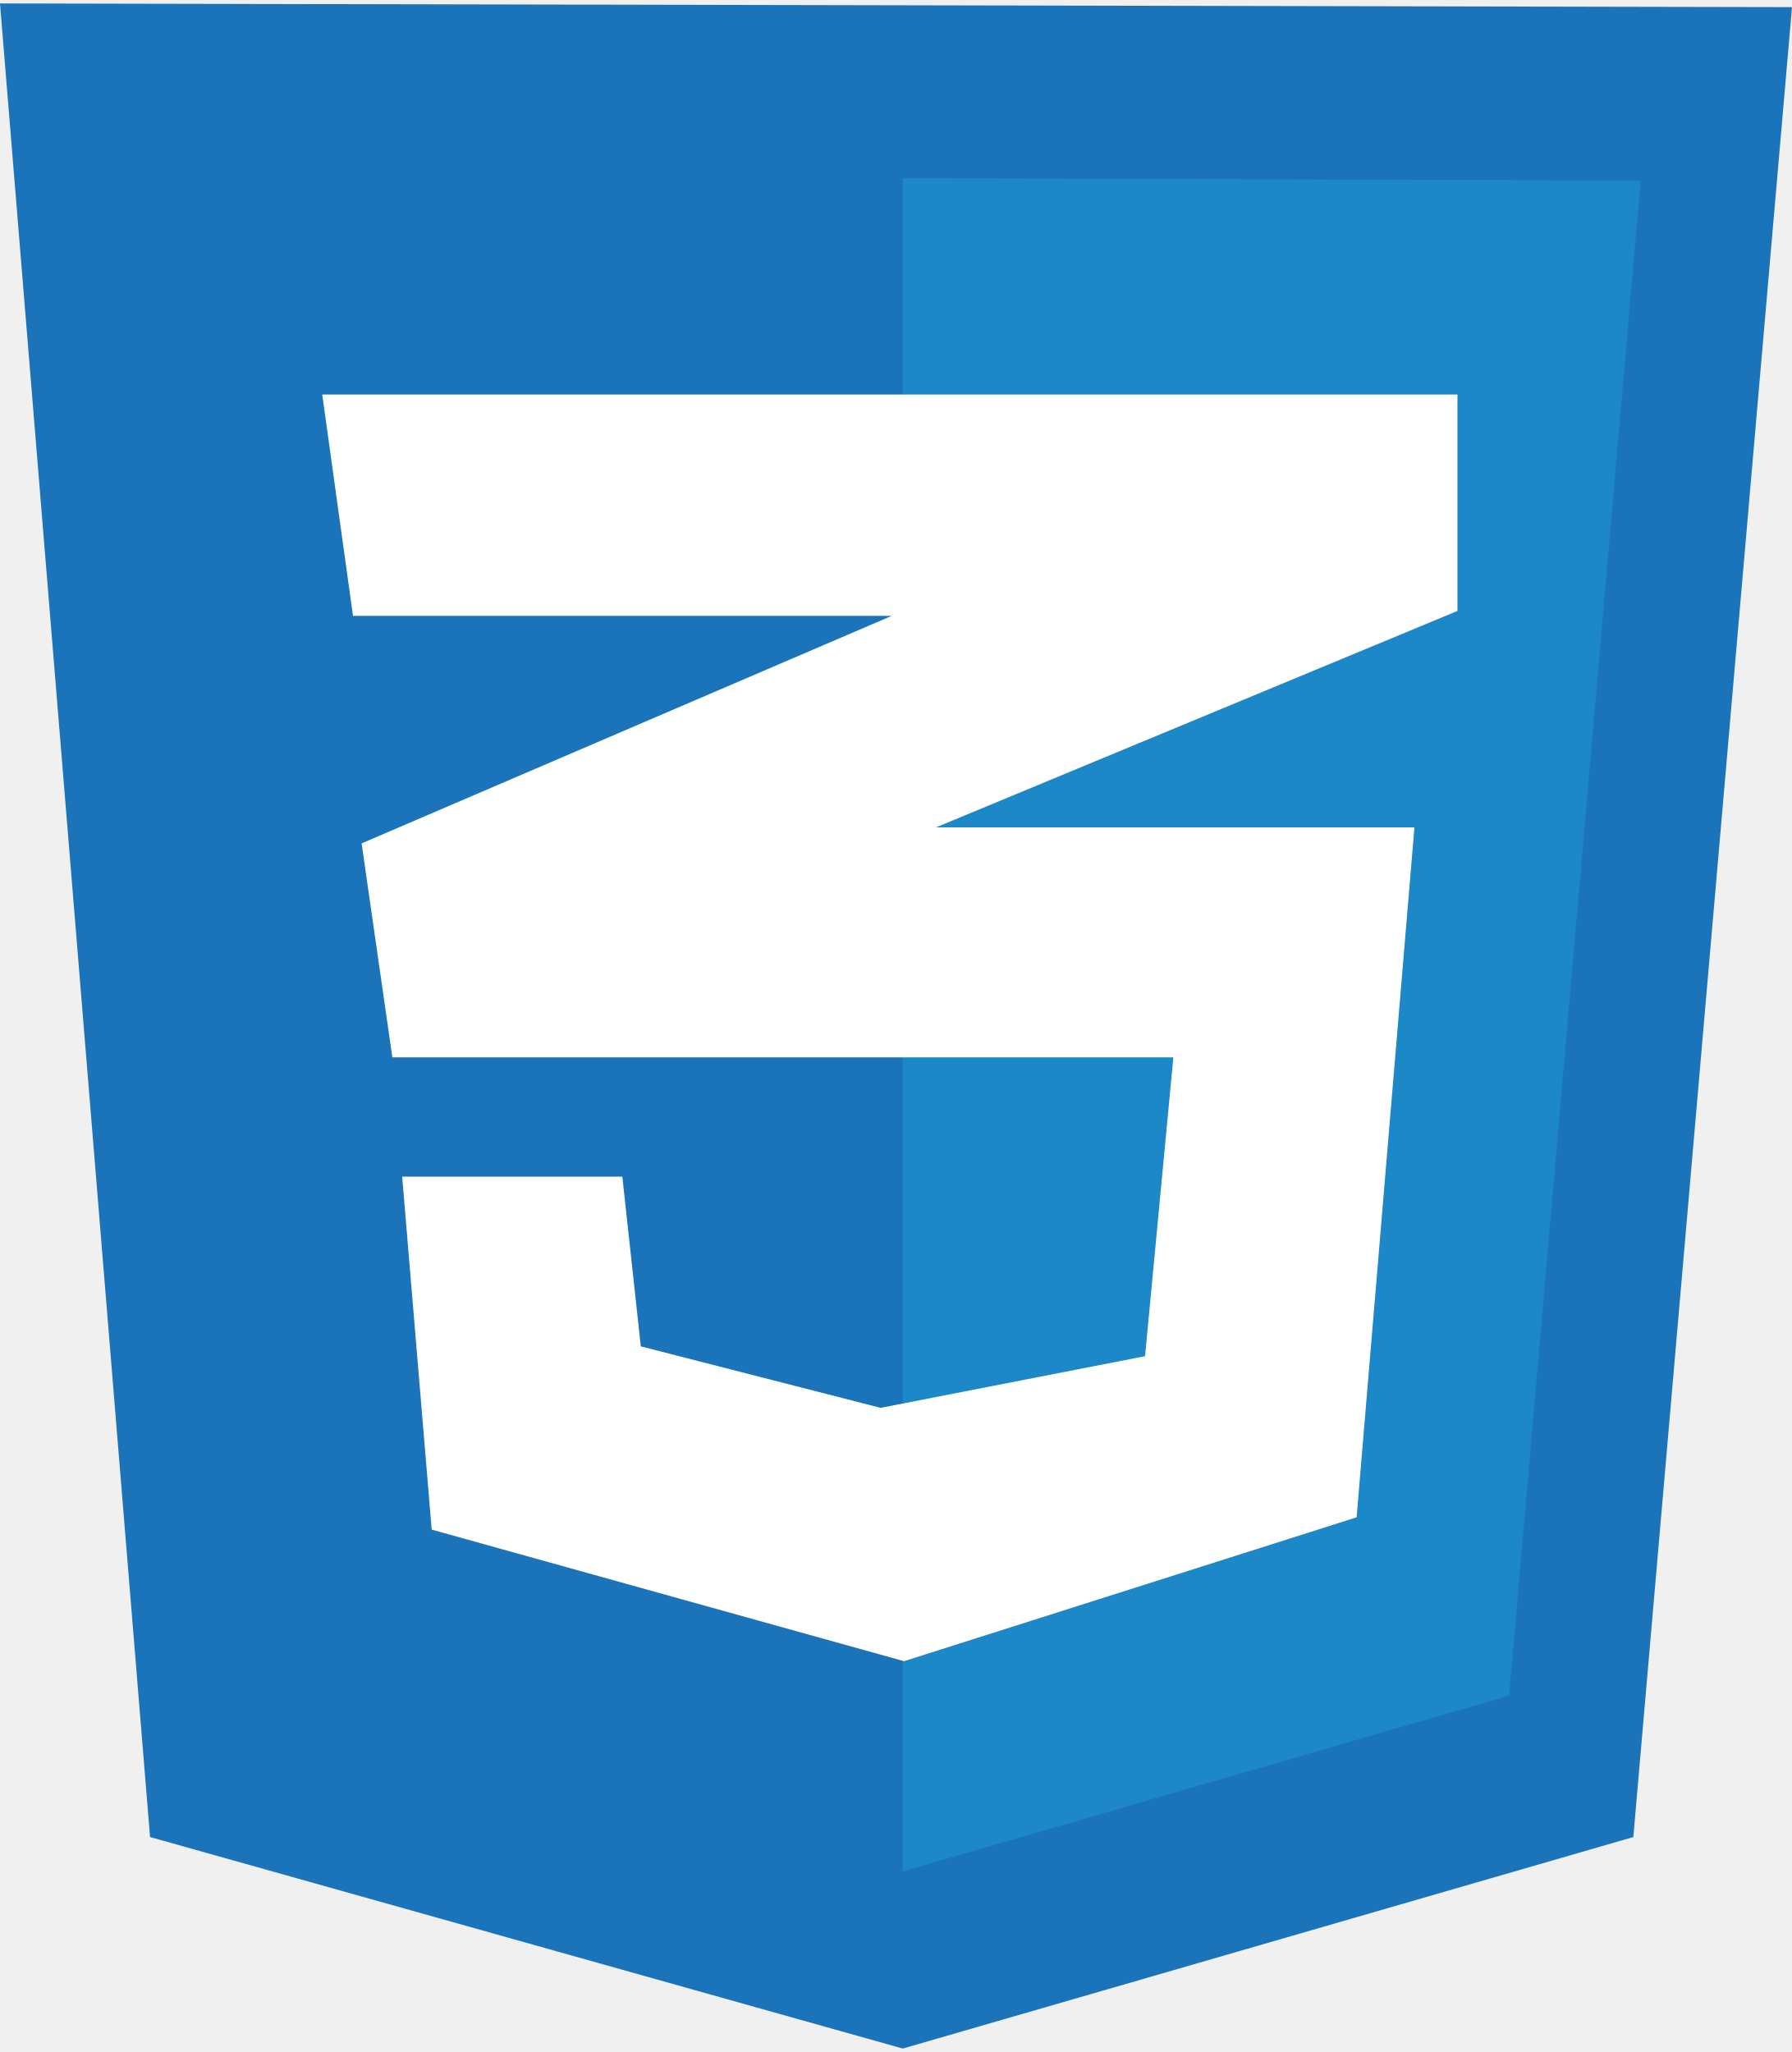
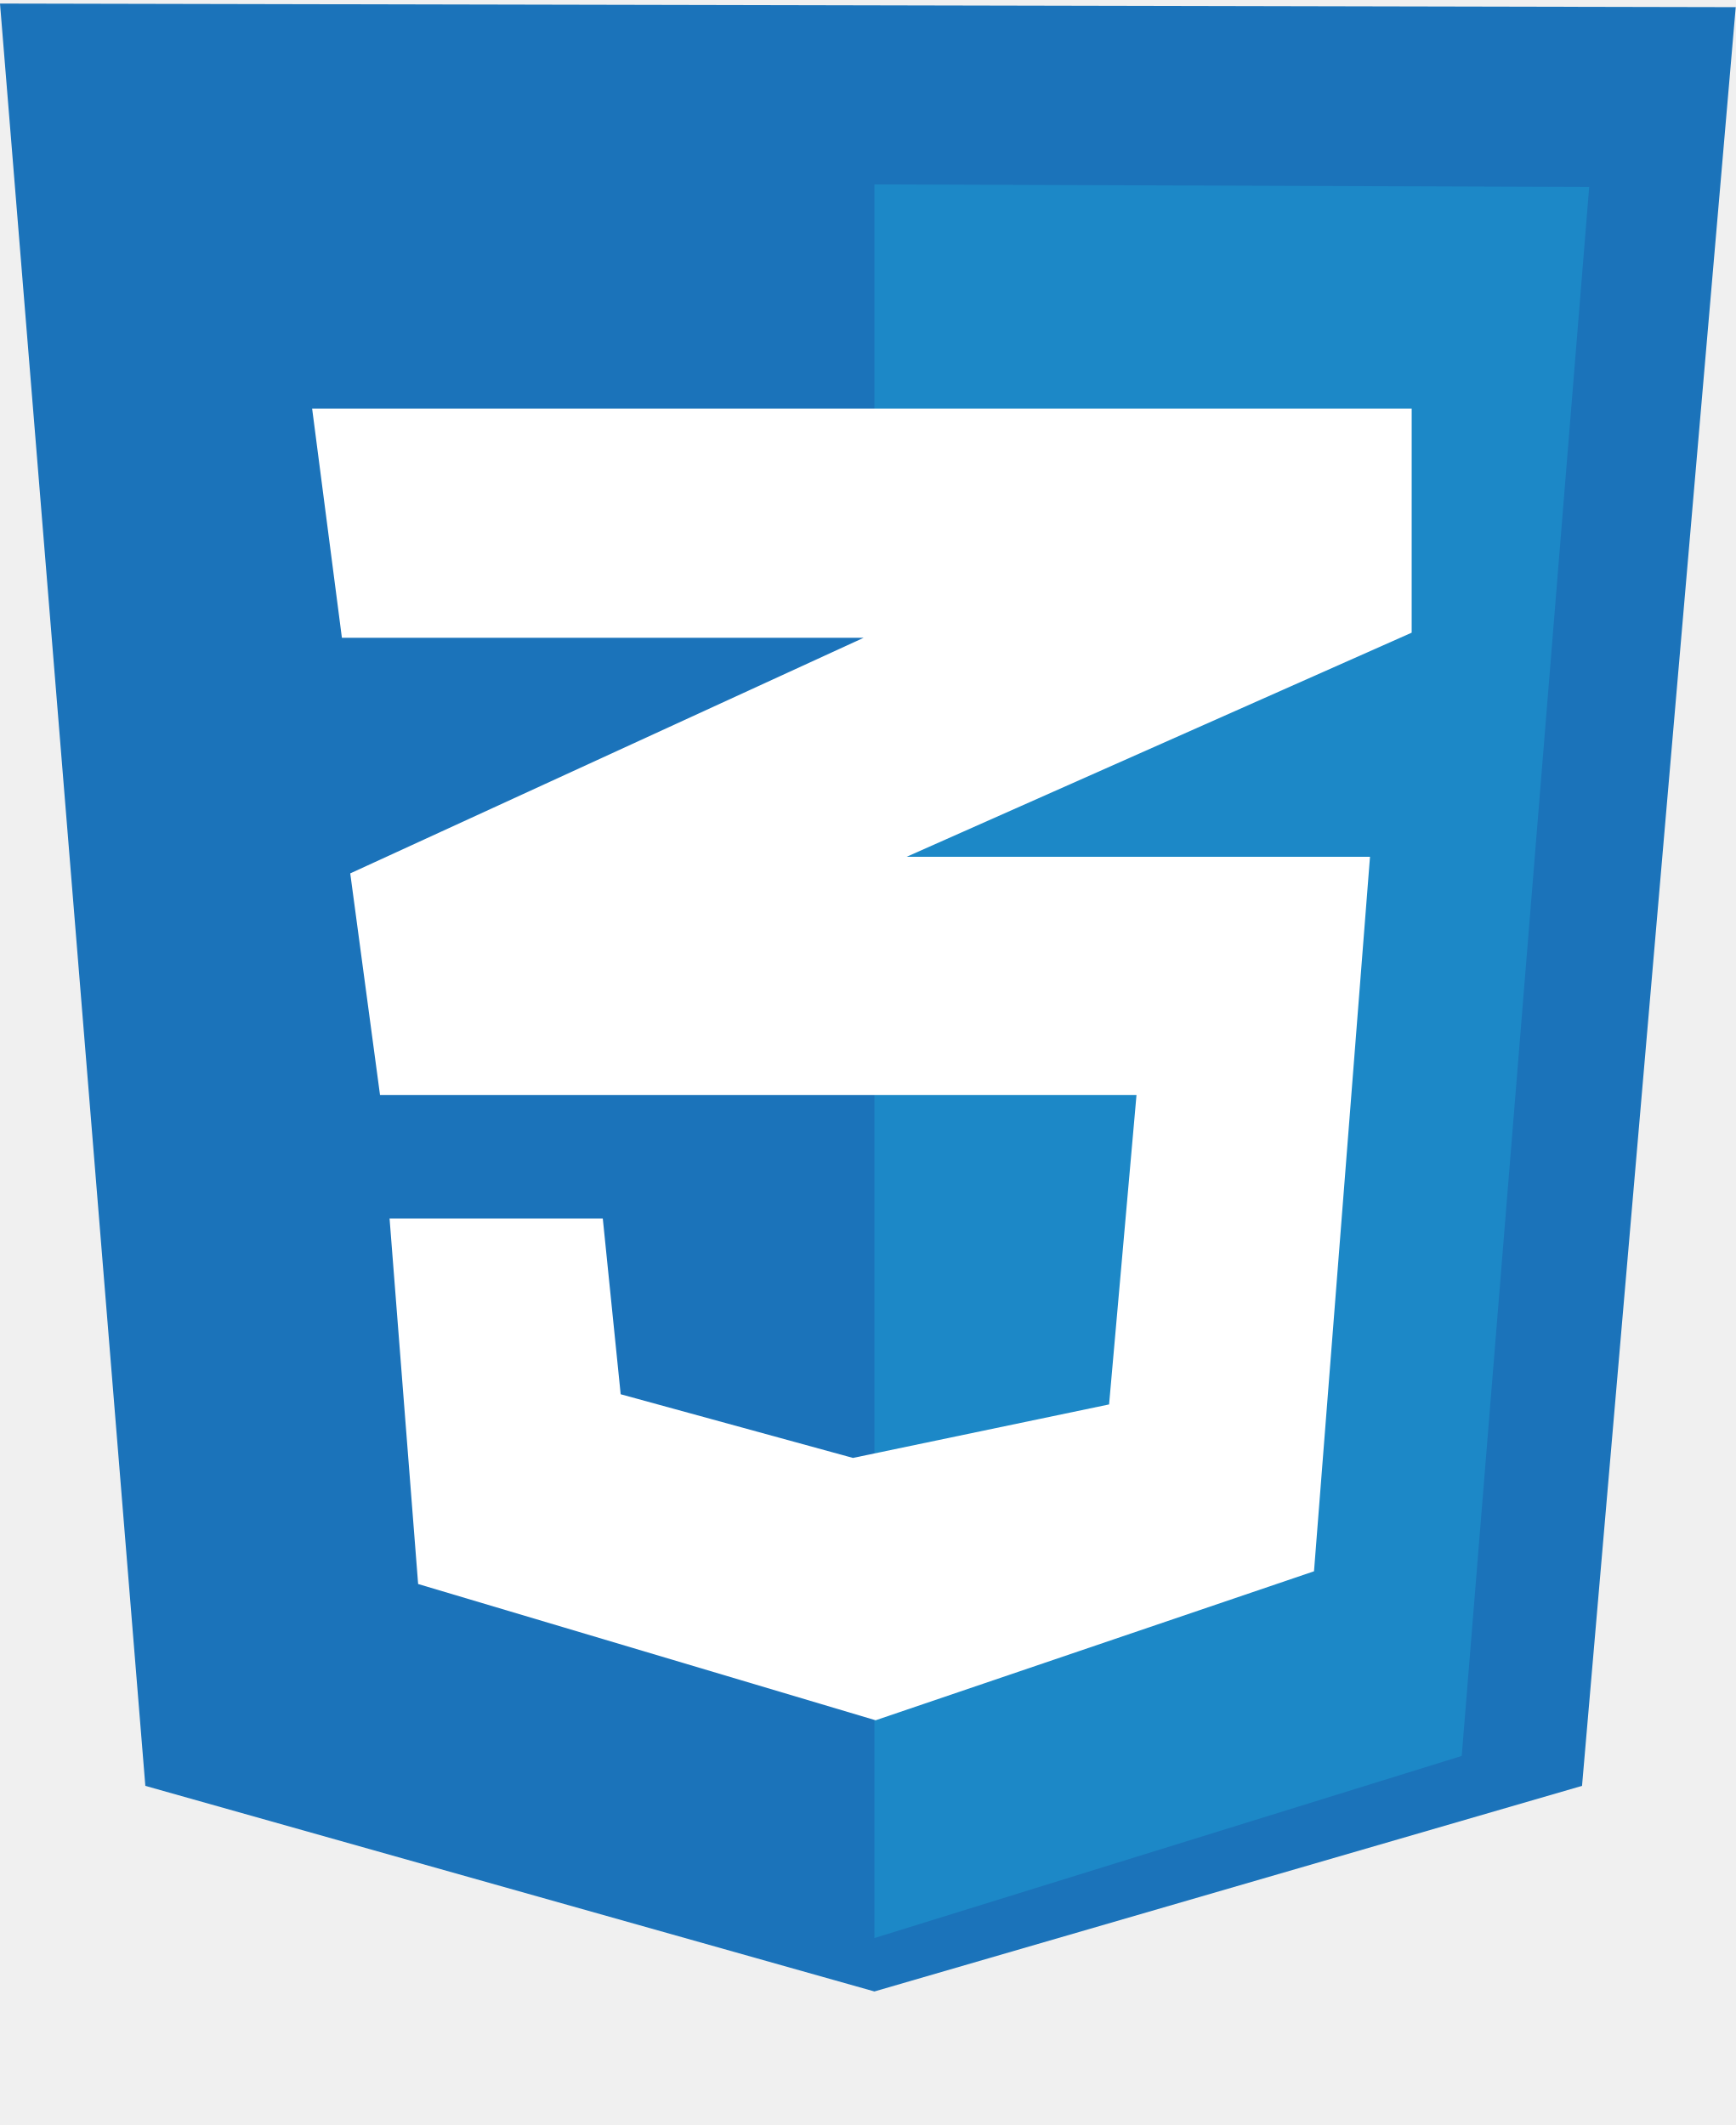
- <svg xmlns="http://www.w3.org/2000/svg" fill="none" height="2500" width="2183" viewBox="0 0 124 141.53">
-   <path d="M10.383 126.892L0 0l124 .255-10.979 126.637-50.553 14.638z" fill="#1b73ba" />
-   <path d="M62.468 129.275V12.085l51.064.17-9.106 104.85z" fill="#1c88c7" />
-   <path d="M100.851 27.064H22.298l2.128 15.318h37.276l-36.68 15.745 2.127 14.808h54.043l-1.958 20.68-18.298 3.575-16.595-4.255-1.277-11.745H27.83l2.042 24.426 32.681 9.106 31.32-9.957 4-47.745H64.765l36.085-14.978z" fill="#fff" />
+ <svg xmlns="http://www.w3.org/2000/svg" width="98" height="120" viewBox="0 0 98 120" fill="none">
+   <g clip-path="url(#clip0_2_59)">
+     <path d="M8.206 100.849L0 0.201L98 0.404L89.323 100.849L49.37 112.459L8.206 100.849Z" fill="#1B73BA" />
+     <path d="M49.37 109.443V10.414L89.727 10.557L82.53 99.159L49.37 109.443Z" fill="#1C88C7" />
+     <path d="M79.705 23.071H17.623L19.304 36.015H48.764L19.775 49.321L21.456 61.834H64.168L62.62 79.309L48.159 82.33L35.044 78.734L34.034 68.809H21.995L23.608 89.45L49.437 97.145L74.19 88.731L77.351 48.385H51.185L79.704 35.728L79.705 23.071Z" fill="white" />
+   </g>
+   <defs>
+     <clipPath id="clip0_2_59">
+       <rect width="98" height="120" fill="white" />
+     </clipPath>
+   </defs>
</svg>
